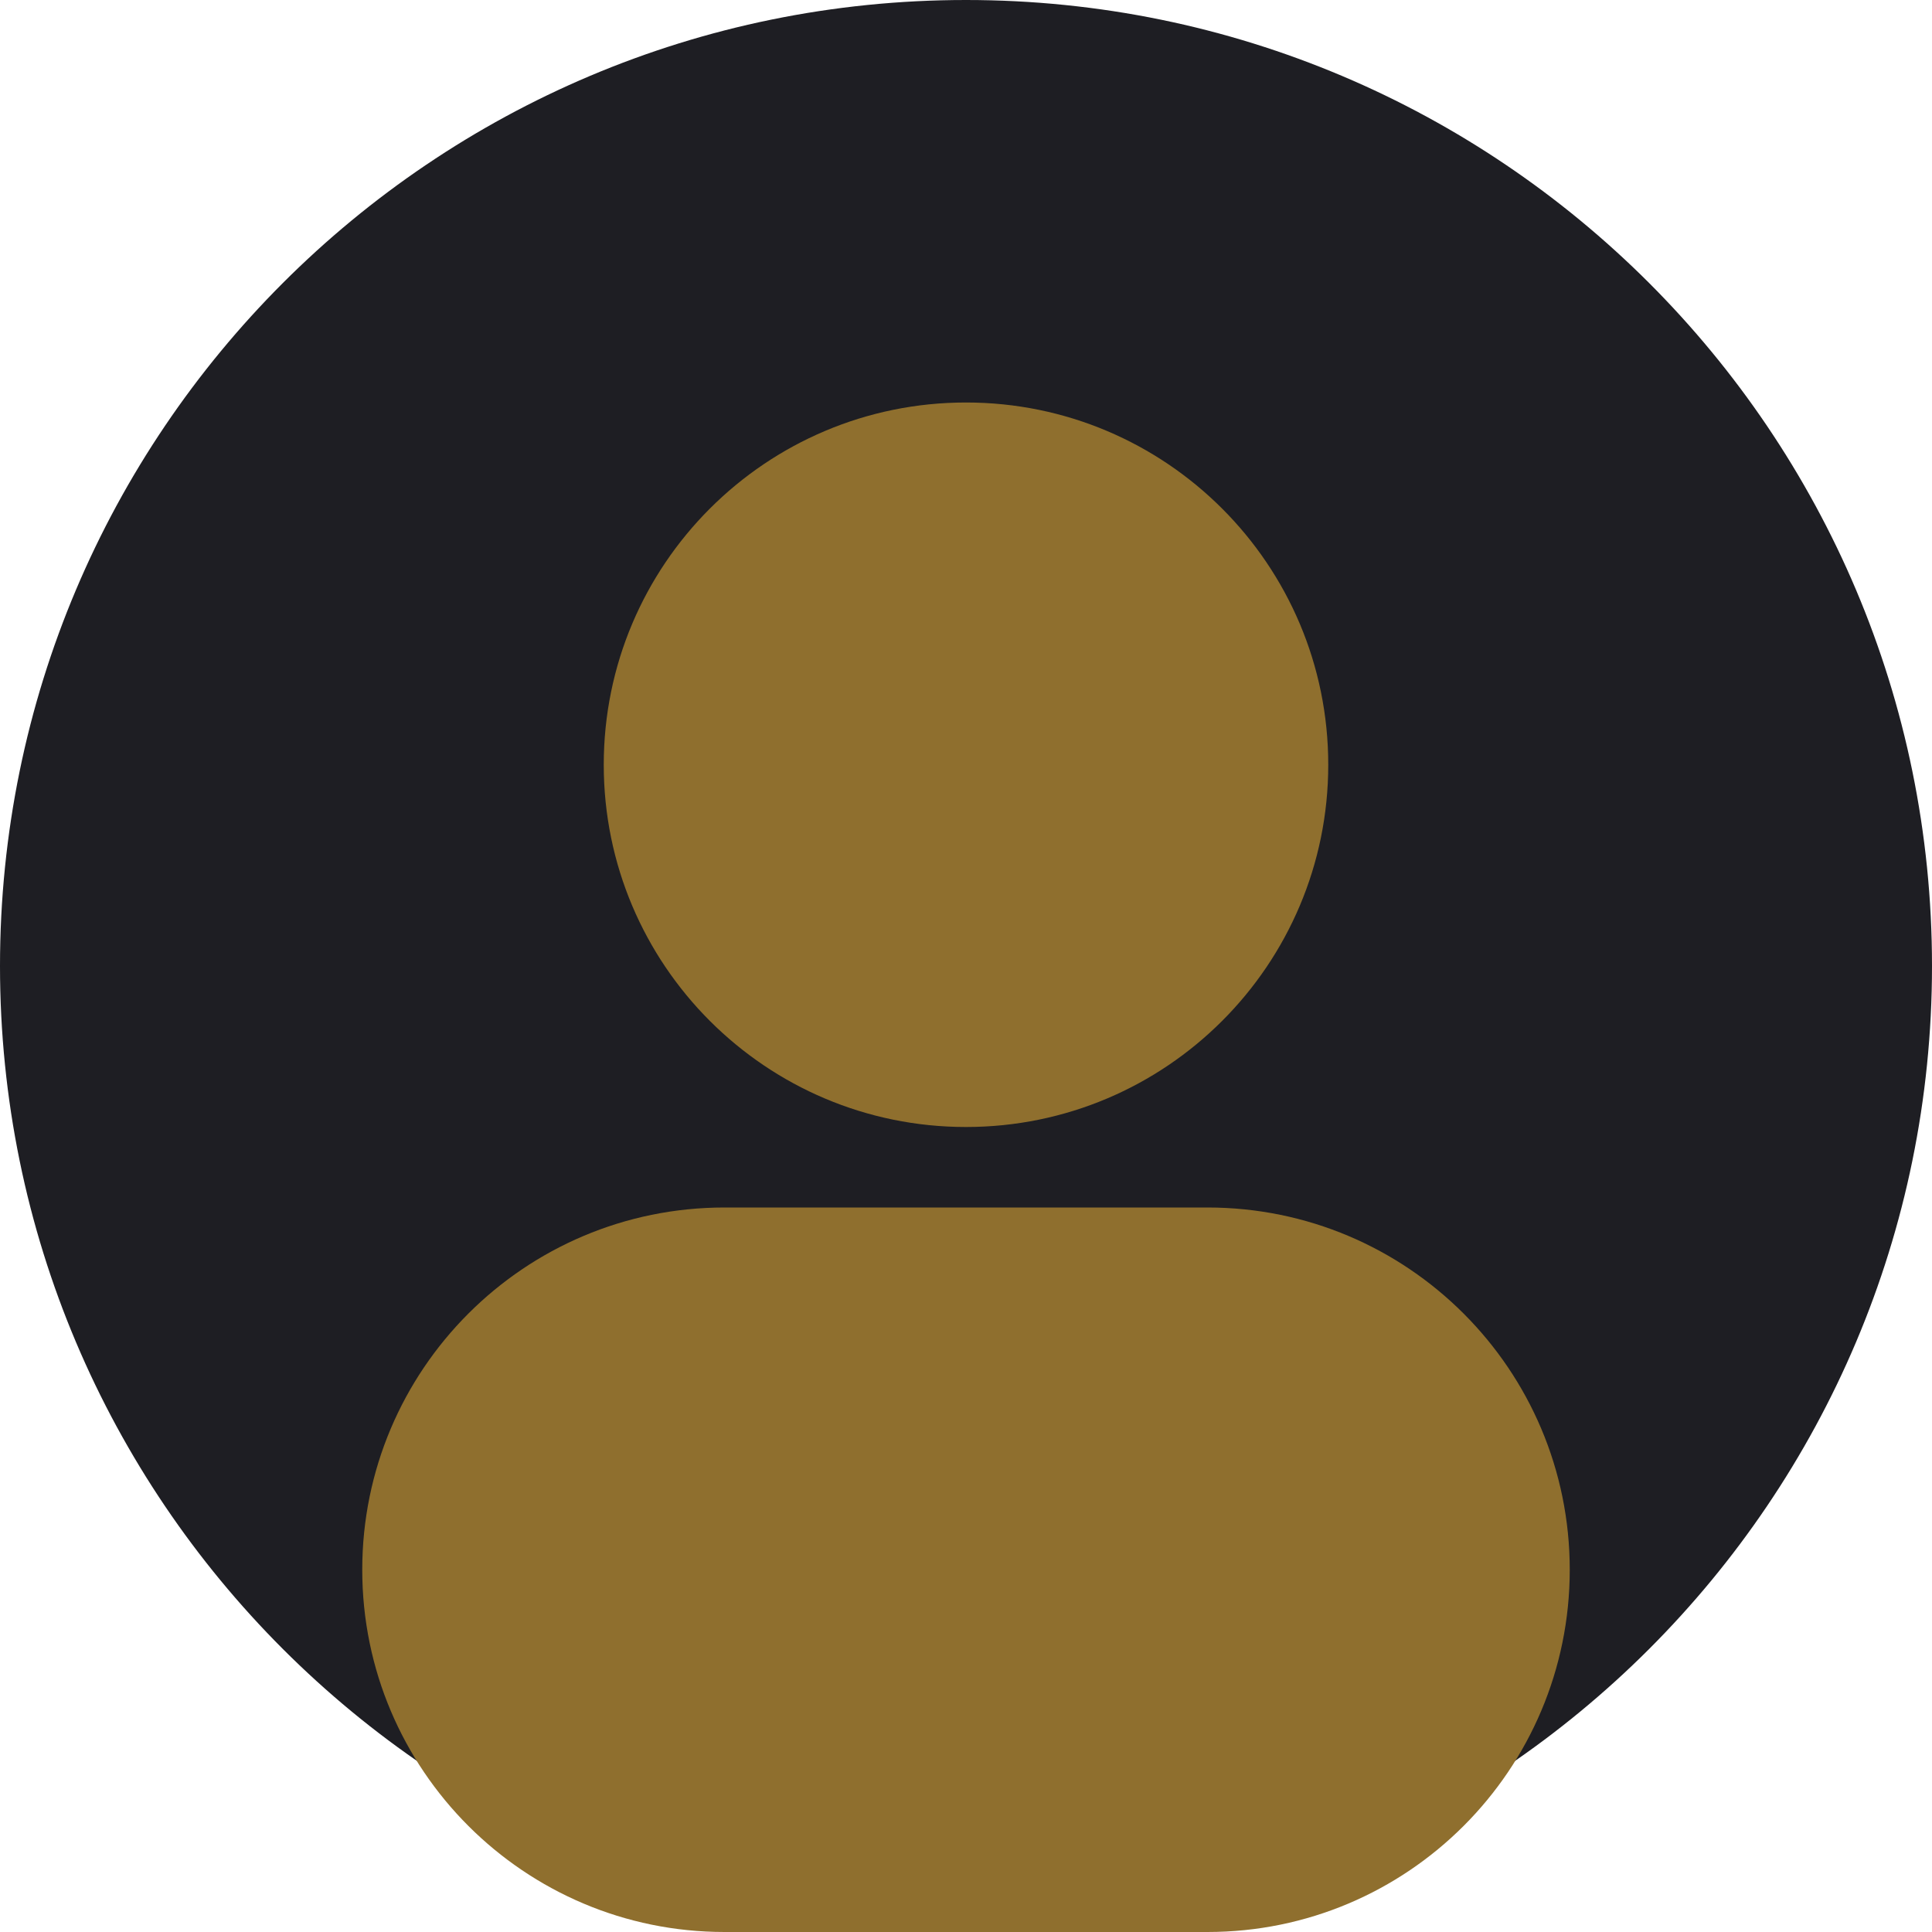
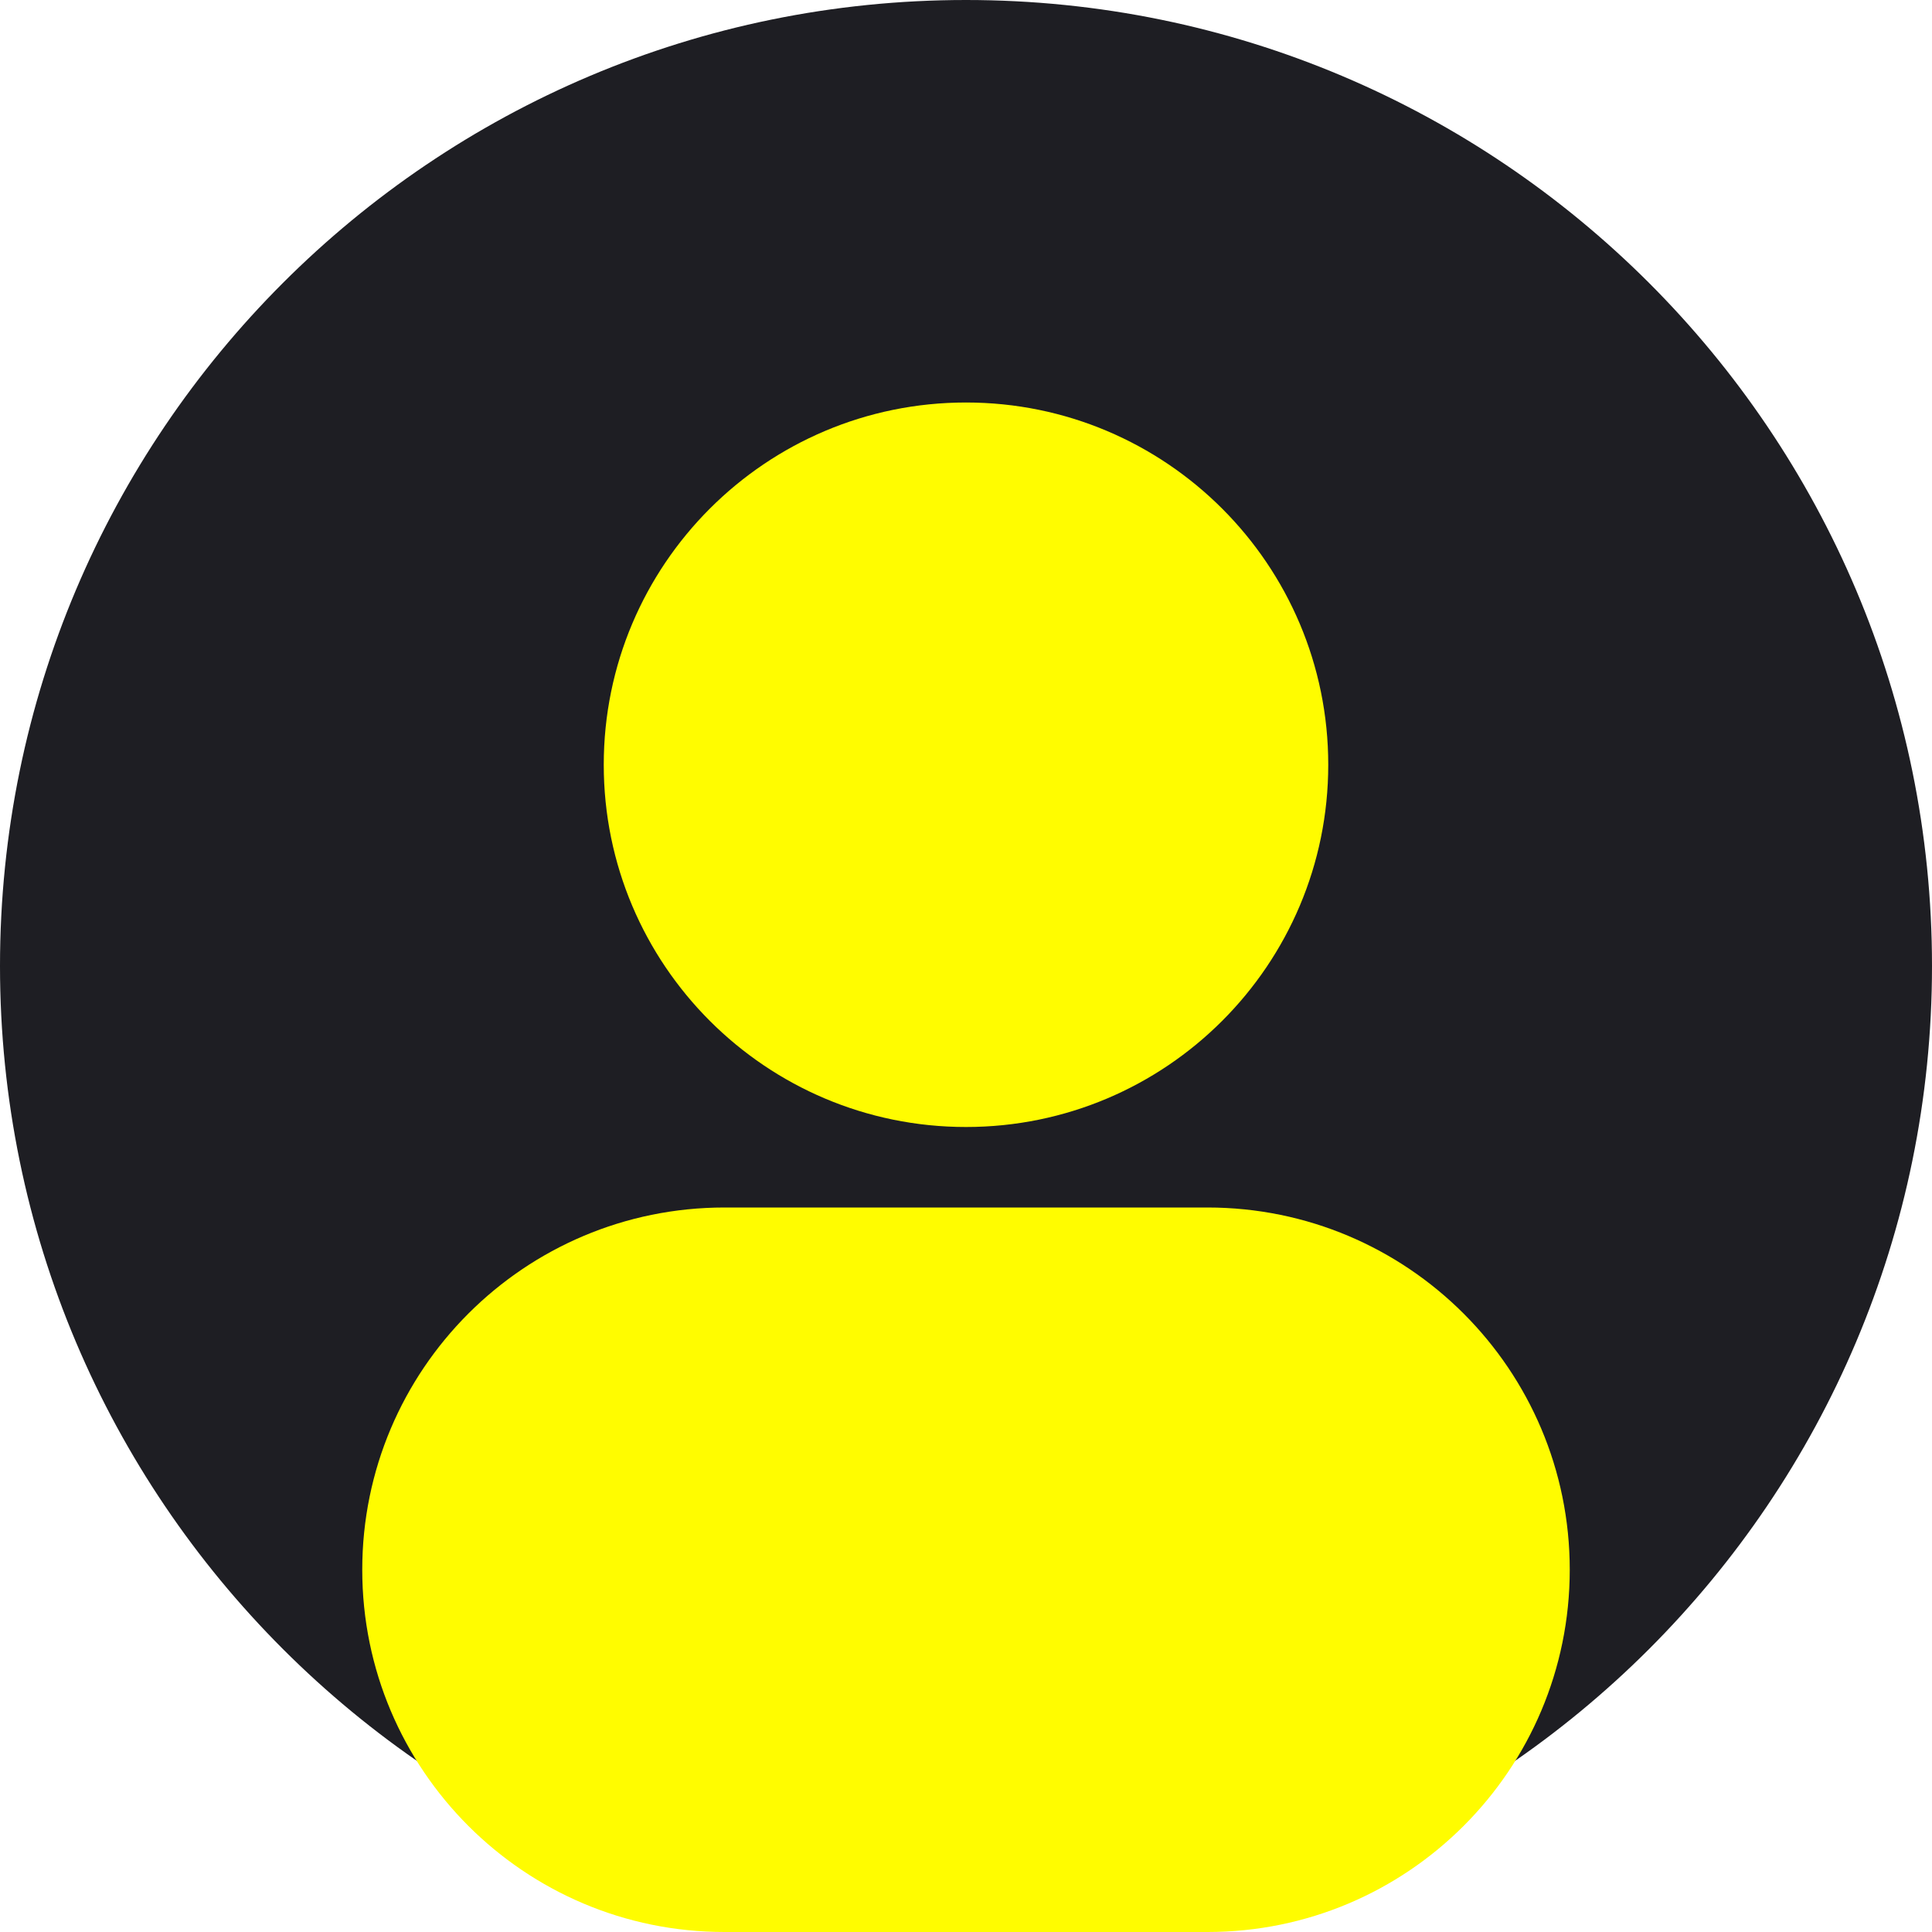
<svg xmlns="http://www.w3.org/2000/svg" viewBox="0 0 96 96">
  <circle cx="48" cy="48" r="48" fill="#1e1e23" />
-   <circle cx="48" cy="38" r="18" fill="#8f6f2e" />
-   <rect x="18" y="60" width="60" height="36" rx="18" fill="#8f6f2e" />
+   <circle cx="48" cy="38" r="18" fill="#fffc00" />
+   <rect x="18" y="60" width="60" height="36" rx="18" fill="#fffc00" />
</svg>
